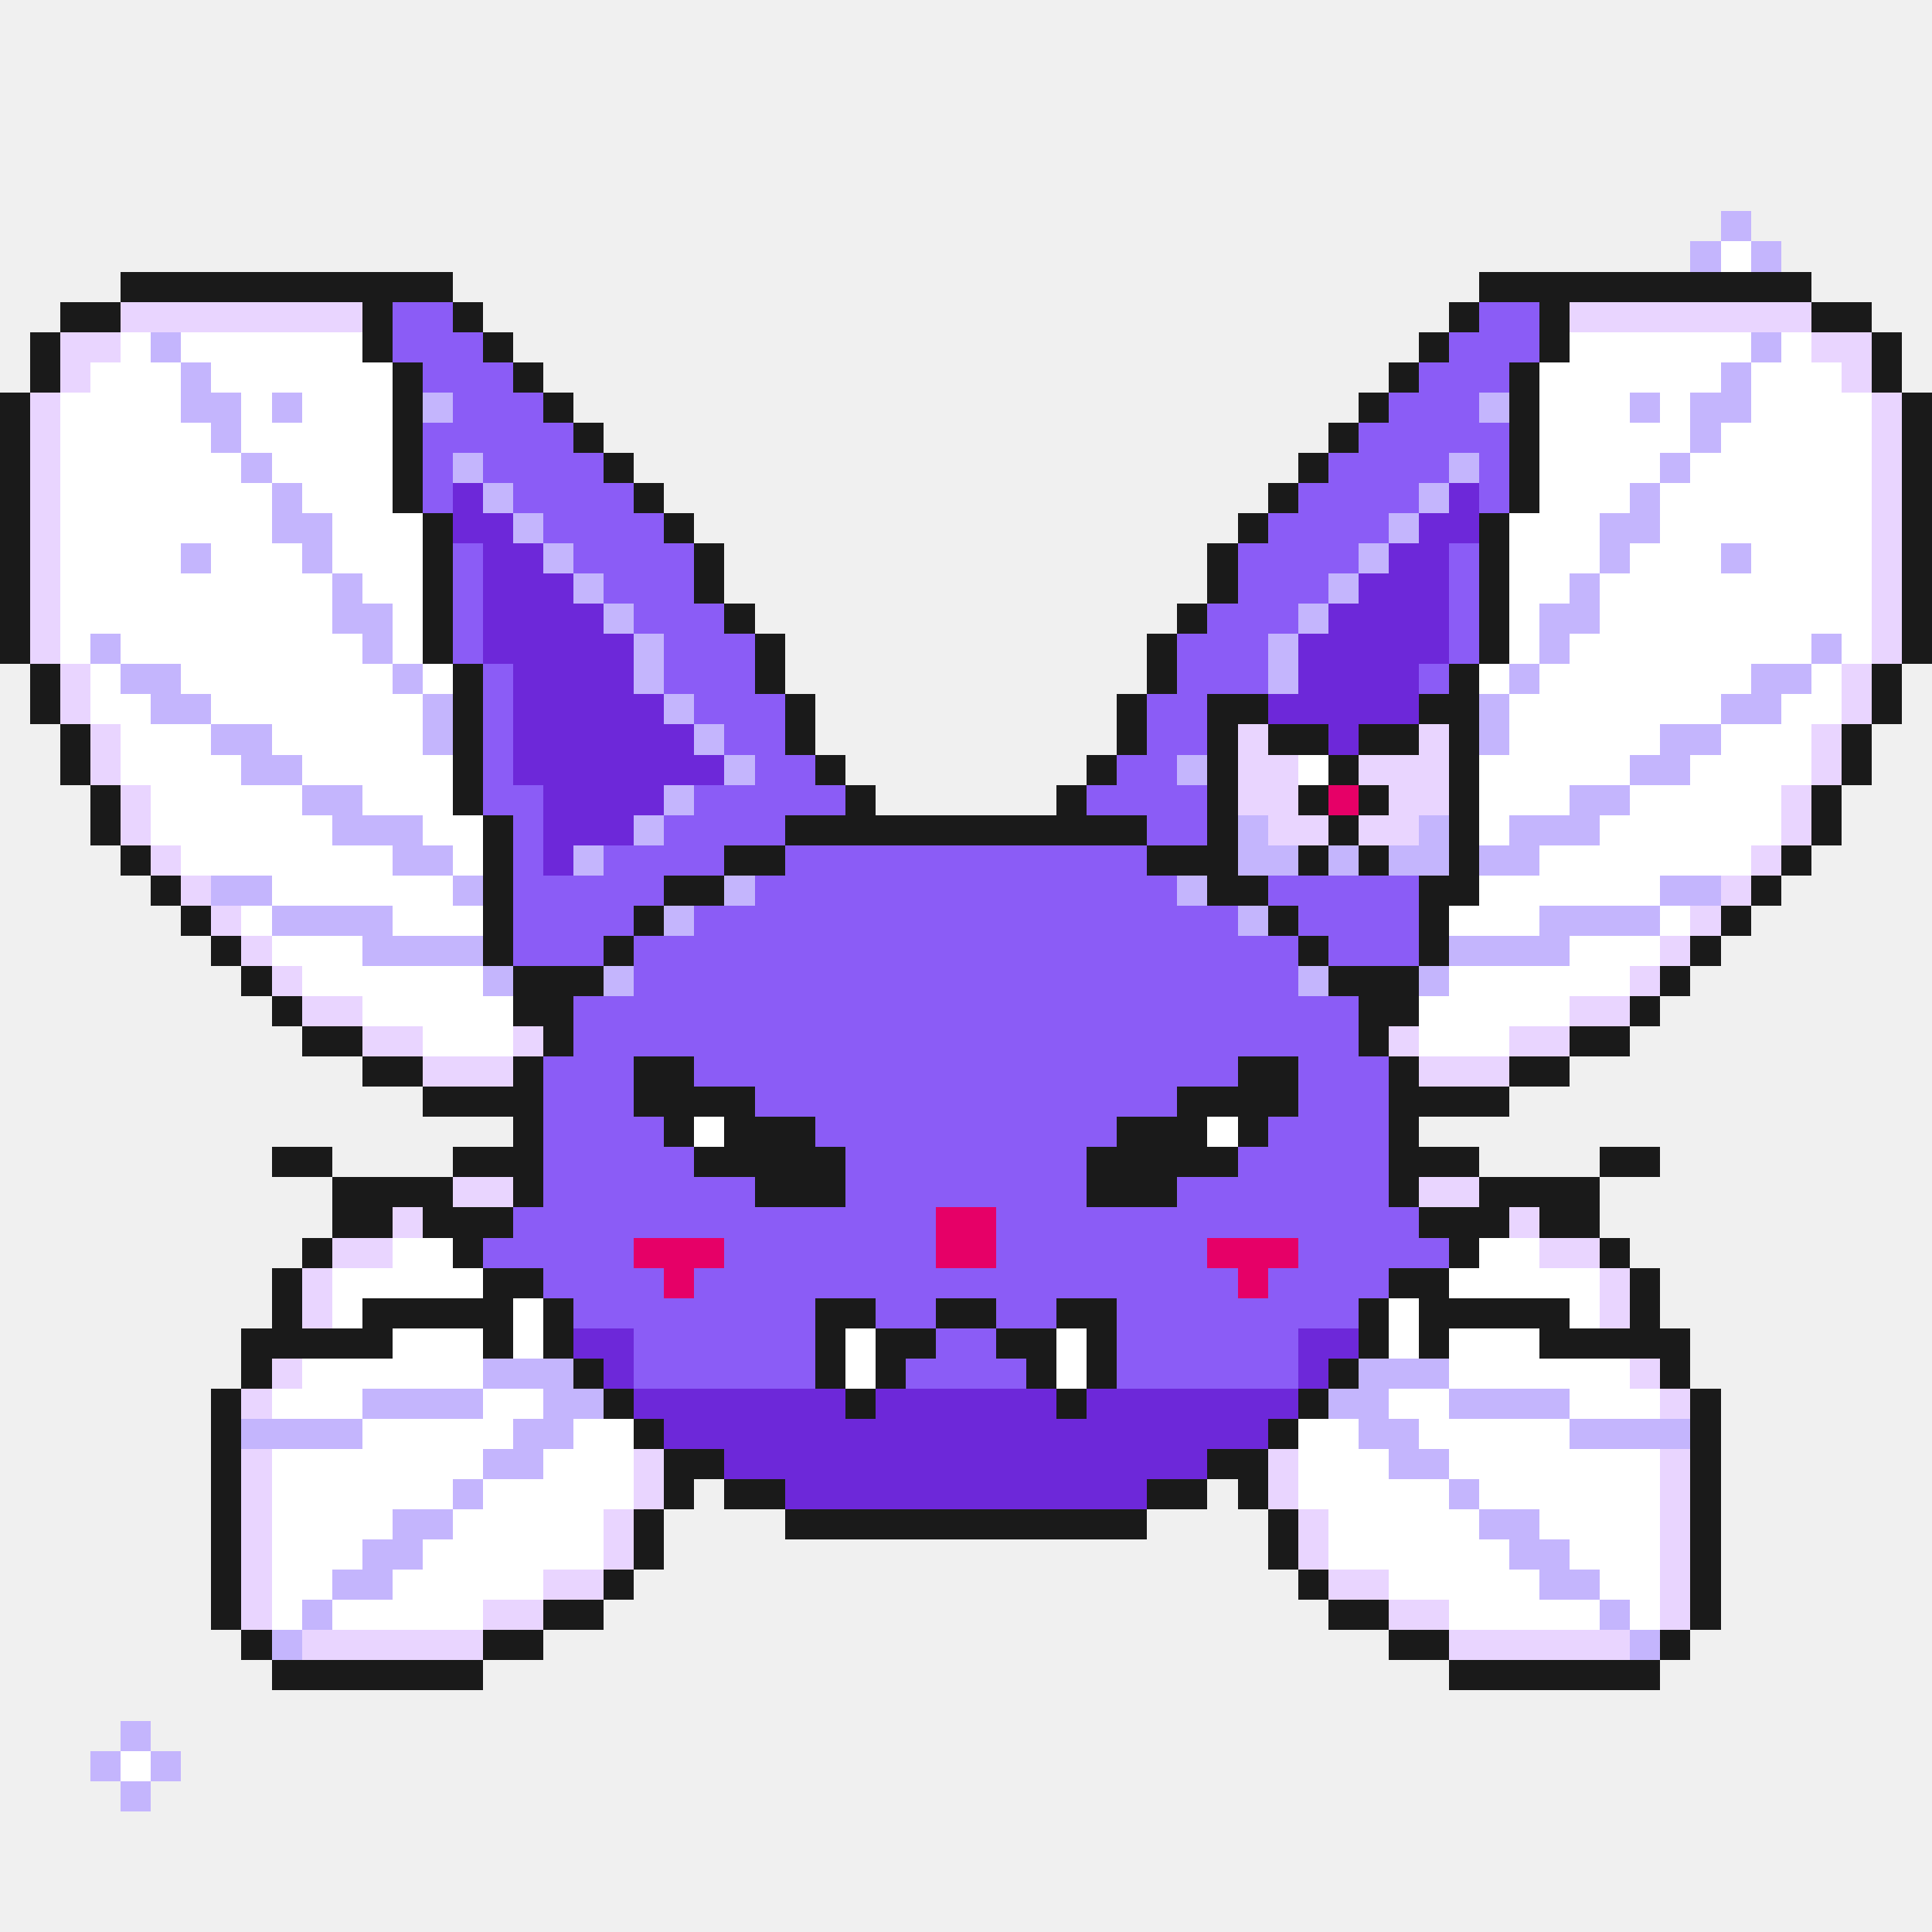
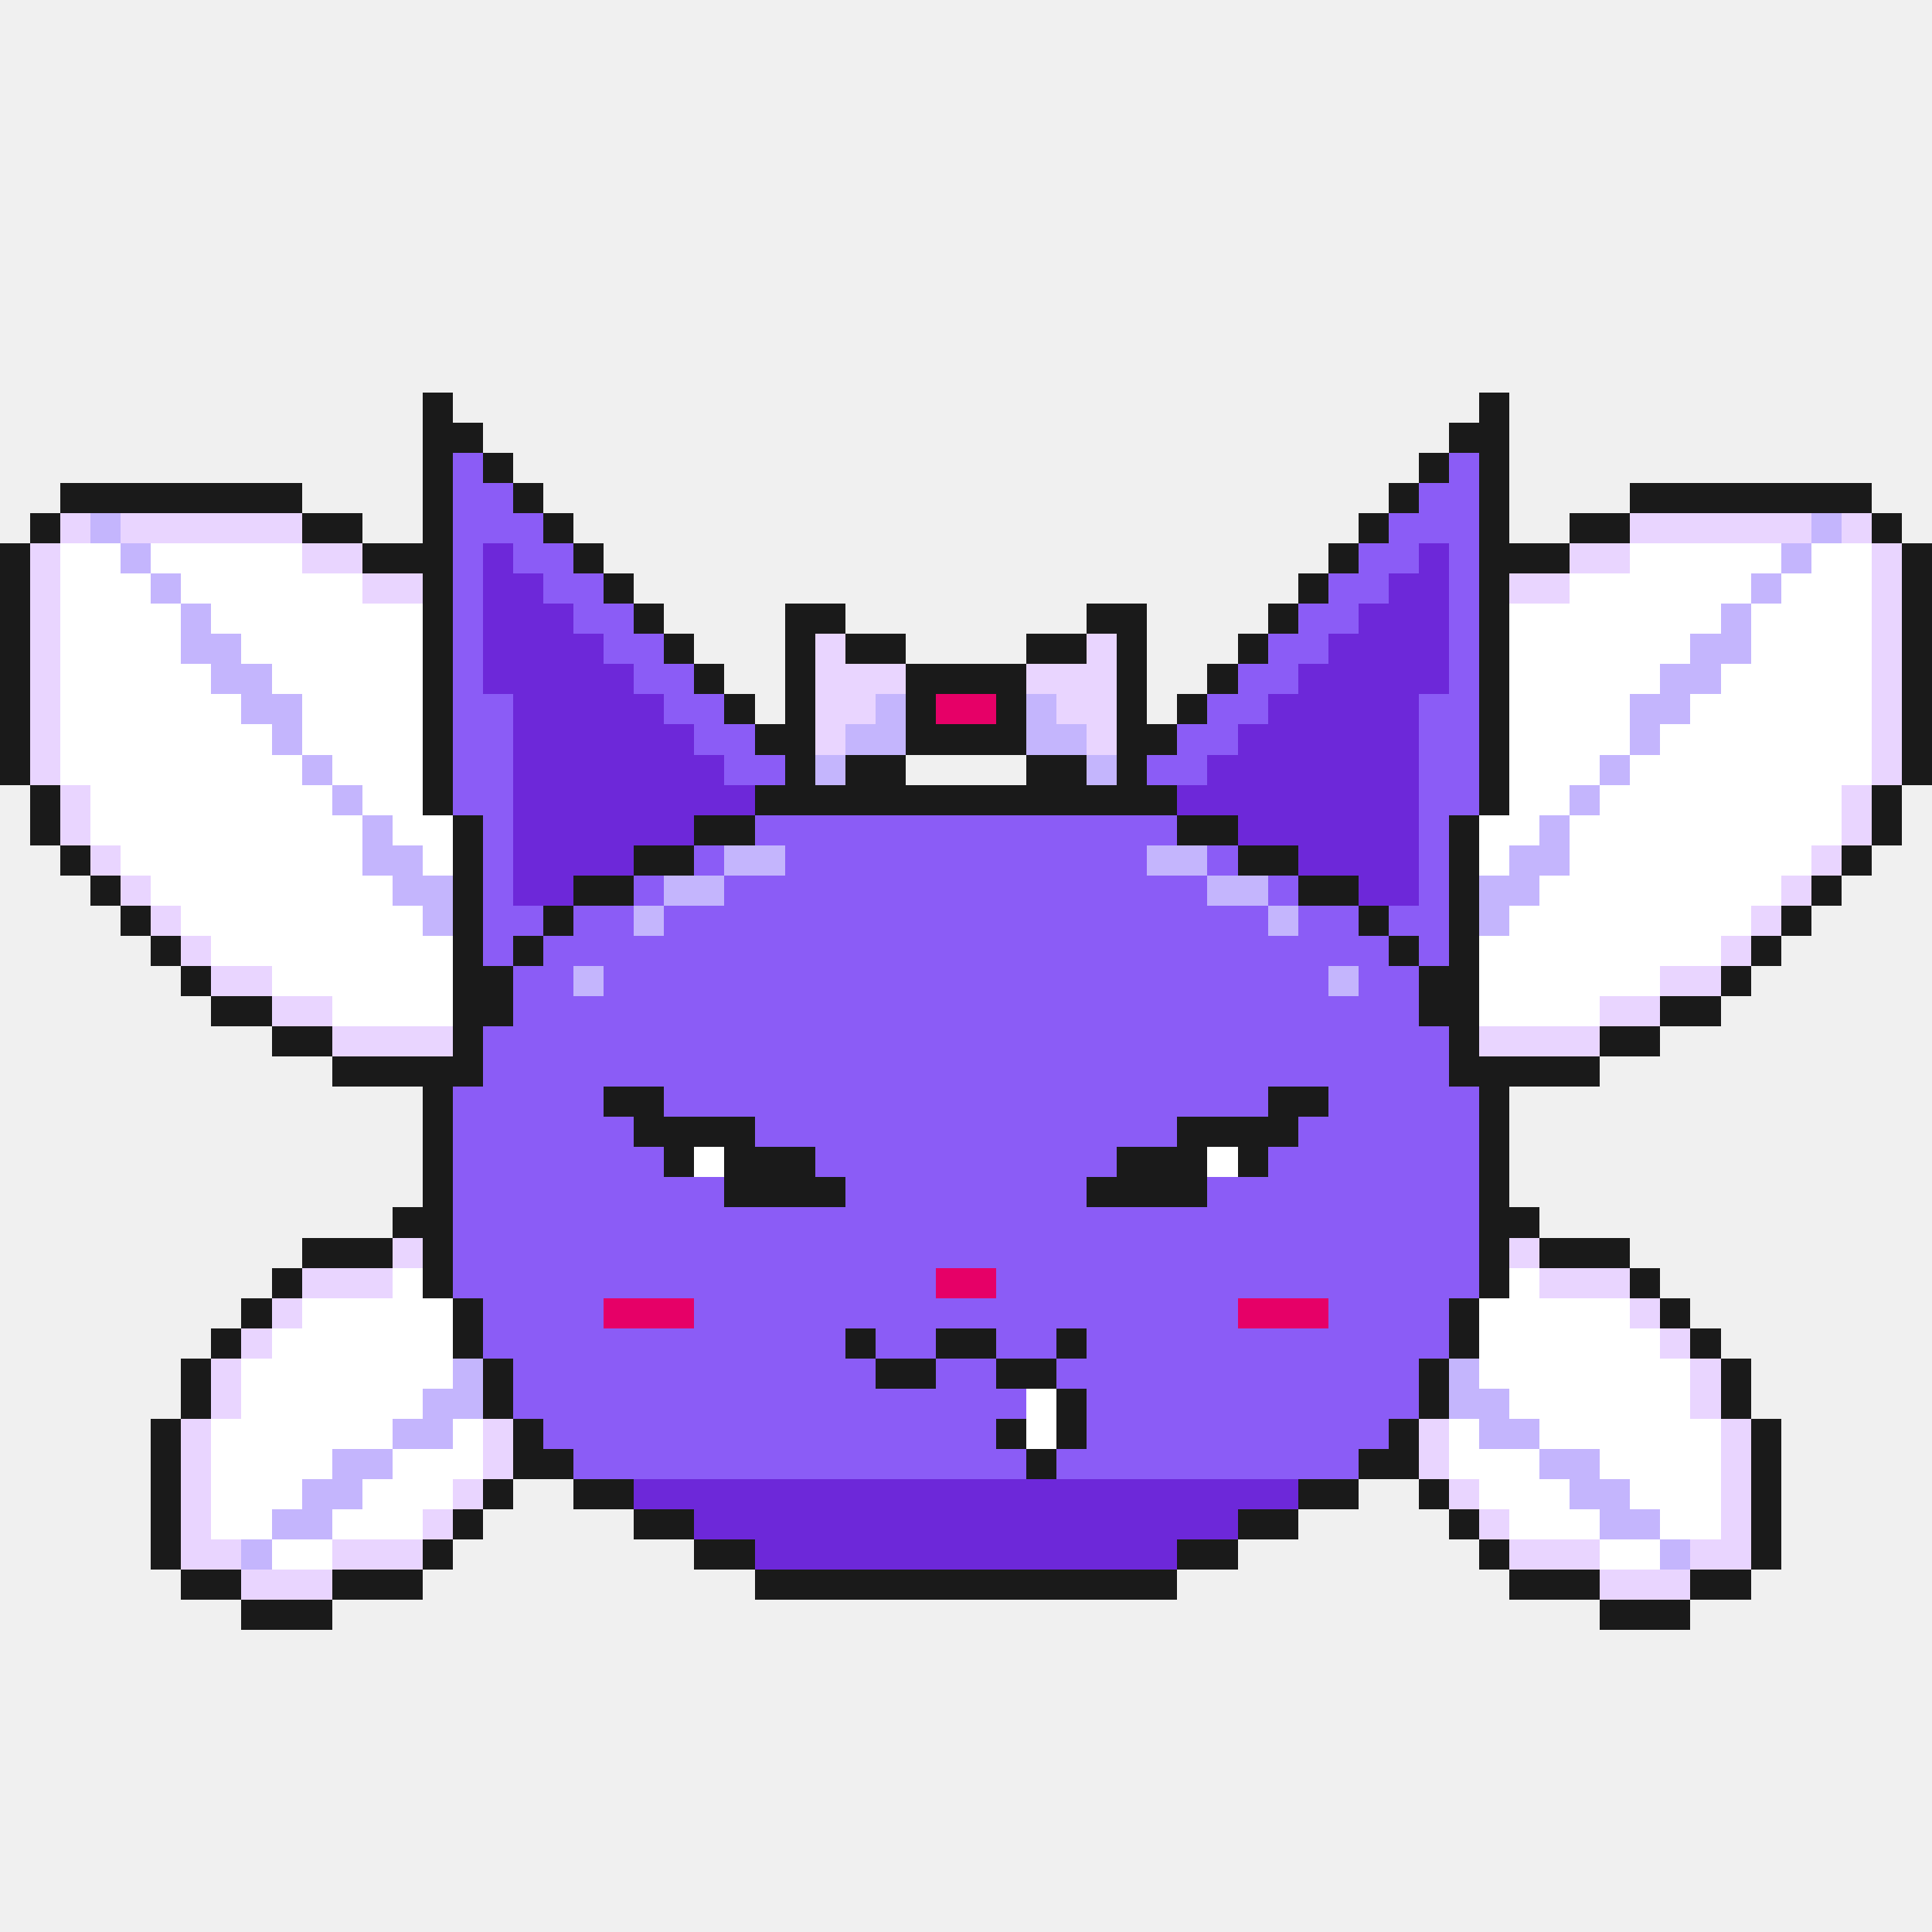
<svg xmlns="http://www.w3.org/2000/svg" viewBox="0 0 64 64" width="512" height="512" shape-rendering="crispEdges" role="img" aria-labelledby="t">
-   <path fill="#C4B5FD" d="M57 7h1v1h-1zM56 8h1v1h-1zM58 8h1v1h-1zM5 11h1v1h-1zM58 11h1v1h-1zM6 12h1v1h-1zM57 12h1v1h-1zM6 13h2v1h-2zM9 13h1v1h-1zM14 13h1v1h-1zM49 13h1v1h-1zM54 13h1v1h-1zM56 13h2v1h-2zM7 14h1v1h-1zM56 14h1v1h-1zM8 15h1v1h-1zM15 15h1v1h-1zM48 15h1v1h-1zM55 15h1v1h-1zM9 16h1v1h-1zM16 16h1v1h-1zM47 16h1v1h-1zM54 16h1v1h-1zM9 17h2v1h-2zM17 17h1v1h-1zM46 17h1v1h-1zM53 17h2v1h-2zM6 18h1v1h-1zM10 18h1v1h-1zM18 18h1v1h-1zM45 18h1v1h-1zM53 18h1v1h-1zM57 18h1v1h-1zM11 19h1v1h-1zM19 19h1v1h-1zM44 19h1v1h-1zM52 19h1v1h-1zM11 20h2v1h-2zM20 20h1v1h-1zM43 20h1v1h-1zM51 20h2v1h-2zM3 21h1v1h-1zM12 21h1v1h-1zM21 21h1v1h-1zM42 21h1v1h-1zM51 21h1v1h-1zM60 21h1v1h-1zM4 22h2v1h-2zM13 22h1v1h-1zM21 22h1v1h-1zM42 22h1v1h-1zM50 22h1v1h-1zM58 22h2v1h-2zM5 23h2v1h-2zM14 23h1v1h-1zM22 23h1v1h-1zM49 23h1v1h-1zM57 23h2v1h-2zM7 24h2v1h-2zM14 24h1v1h-1zM23 24h1v1h-1zM49 24h1v1h-1zM55 24h2v1h-2zM8 25h2v1h-2zM24 25h1v1h-1zM39 25h1v1h-1zM54 25h2v1h-2zM10 26h2v1h-2zM22 26h1v1h-1zM52 26h2v1h-2zM11 27h3v1h-3zM21 27h1v1h-1zM41 27h1v1h-1zM47 27h1v1h-1zM50 27h3v1h-3zM13 28h2v1h-2zM19 28h1v1h-1zM41 28h2v1h-2zM44 28h1v1h-1zM46 28h2v1h-2zM49 28h2v1h-2zM7 29h2v1h-2zM15 29h1v1h-1zM24 29h1v1h-1zM39 29h1v1h-1zM55 29h2v1h-2zM9 30h4v1h-4zM22 30h1v1h-1zM41 30h1v1h-1zM51 30h4v1h-4zM12 31h4v1h-4zM48 31h4v1h-4zM16 32h1v1h-1zM20 32h1v1h-1zM43 32h1v1h-1zM47 32h1v1h-1zM16 45h3v1h-3zM45 45h3v1h-3zM12 46h4v1h-4zM18 46h2v1h-2zM44 46h2v1h-2zM48 46h4v1h-4zM8 47h4v1h-4zM17 47h2v1h-2zM45 47h2v1h-2zM52 47h4v1h-4zM16 48h2v1h-2zM46 48h2v1h-2zM15 49h1v1h-1zM48 49h1v1h-1zM13 50h2v1h-2zM49 50h2v1h-2zM12 51h2v1h-2zM50 51h2v1h-2zM11 52h2v1h-2zM51 52h2v1h-2zM10 53h1v1h-1zM53 53h1v1h-1zM9 54h1v1h-1zM54 54h1v1h-1zM4 57h1v1h-1zM3 58h1v1h-1zM5 58h1v1h-1zM4 59h1v1h-1z" />
-   <path fill="#FFFFFF" d="M57 8h1v1h-1zM4 11h1v1h-1zM6 11h6v1h-6zM52 11h6v1h-6zM59 11h1v1h-1zM3 12h3v1h-3zM7 12h6v1h-6zM51 12h6v1h-6zM58 12h3v1h-3zM2 13h4v1h-4zM8 13h1v1h-1zM10 13h3v1h-3zM51 13h3v1h-3zM55 13h1v1h-1zM58 13h4v1h-4zM2 14h5v1h-5zM8 14h5v1h-5zM51 14h5v1h-5zM57 14h5v1h-5zM2 15h6v1h-6zM9 15h4v1h-4zM51 15h4v1h-4zM56 15h6v1h-6zM2 16h7v1h-7zM10 16h3v1h-3zM51 16h3v1h-3zM55 16h7v1h-7zM2 17h7v1h-7zM11 17h3v1h-3zM50 17h3v1h-3zM55 17h7v1h-7zM2 18h4v1h-4zM7 18h3v1h-3zM11 18h3v1h-3zM50 18h3v1h-3zM54 18h3v1h-3zM58 18h4v1h-4zM2 19h9v1h-9zM12 19h2v1h-2zM50 19h2v1h-2zM53 19h9v1h-9zM2 20h9v1h-9zM13 20h1v1h-1zM50 20h1v1h-1zM53 20h9v1h-9zM2 21h1v1h-1zM4 21h8v1h-8zM13 21h1v1h-1zM50 21h1v1h-1zM52 21h8v1h-8zM61 21h1v1h-1zM3 22h1v1h-1zM6 22h7v1h-7zM14 22h1v1h-1zM49 22h1v1h-1zM51 22h7v1h-7zM60 22h1v1h-1zM3 23h2v1h-2zM7 23h7v1h-7zM50 23h7v1h-7zM59 23h2v1h-2zM4 24h3v1h-3zM9 24h5v1h-5zM50 24h5v1h-5zM57 24h3v1h-3zM4 25h4v1h-4zM10 25h5v1h-5zM43 25h1v1h-1zM49 25h5v1h-5zM56 25h4v1h-4zM5 26h5v1h-5zM12 26h3v1h-3zM49 26h3v1h-3zM54 26h5v1h-5zM5 27h6v1h-6zM14 27h2v1h-2zM49 27h1v1h-1zM53 27h6v1h-6zM6 28h7v1h-7zM15 28h1v1h-1zM51 28h7v1h-7zM9 29h6v1h-6zM49 29h6v1h-6zM8 30h1v1h-1zM13 30h3v1h-3zM48 30h3v1h-3zM55 30h1v1h-1zM9 31h3v1h-3zM52 31h3v1h-3zM10 32h6v1h-6zM48 32h6v1h-6zM12 33h5v1h-5zM47 33h5v1h-5zM14 34h3v1h-3zM47 34h3v1h-3zM23 37h1v1h-1zM40 37h1v1h-1zM13 41h2v1h-2zM49 41h2v1h-2zM11 42h5v1h-5zM48 42h5v1h-5zM11 43h1v1h-1zM17 43h1v1h-1zM46 43h1v1h-1zM52 43h1v1h-1zM13 44h3v1h-3zM17 44h1v1h-1zM28 44h1v1h-1zM35 44h1v1h-1zM46 44h1v1h-1zM48 44h3v1h-3zM10 45h6v1h-6zM28 45h1v1h-1zM35 45h1v1h-1zM48 45h6v1h-6zM9 46h3v1h-3zM16 46h2v1h-2zM46 46h2v1h-2zM52 46h3v1h-3zM12 47h5v1h-5zM19 47h2v1h-2zM43 47h2v1h-2zM47 47h5v1h-5zM9 48h7v1h-7zM18 48h3v1h-3zM43 48h3v1h-3zM48 48h7v1h-7zM9 49h6v1h-6zM16 49h5v1h-5zM43 49h5v1h-5zM49 49h6v1h-6zM9 50h4v1h-4zM15 50h5v1h-5zM44 50h5v1h-5zM51 50h4v1h-4zM9 51h3v1h-3zM14 51h6v1h-6zM44 51h6v1h-6zM52 51h3v1h-3zM9 52h2v1h-2zM13 52h5v1h-5zM46 52h5v1h-5zM53 52h2v1h-2zM9 53h1v1h-1zM11 53h5v1h-5zM48 53h5v1h-5zM54 53h1v1h-1zM4 58h1v1h-1z" />
-   <path fill="#1A1A1A" d="M4 9h11v1h-11zM49 9h11v1h-11zM2 10h2v1h-2zM12 10h1v1h-1zM15 10h1v1h-1zM48 10h1v1h-1zM51 10h1v1h-1zM60 10h2v1h-2zM1 11h1v1h-1zM12 11h1v1h-1zM16 11h1v1h-1zM47 11h1v1h-1zM51 11h1v1h-1zM62 11h1v1h-1zM1 12h1v1h-1zM13 12h1v1h-1zM17 12h1v1h-1zM46 12h1v1h-1zM50 12h1v1h-1zM62 12h1v1h-1zM0 13h1v1h-1zM13 13h1v1h-1zM18 13h1v1h-1zM45 13h1v1h-1zM50 13h1v1h-1zM63 13h1v1h-1zM0 14h1v1h-1zM13 14h1v1h-1zM19 14h1v1h-1zM44 14h1v1h-1zM50 14h1v1h-1zM63 14h1v1h-1zM0 15h1v1h-1zM13 15h1v1h-1zM20 15h1v1h-1zM43 15h1v1h-1zM50 15h1v1h-1zM63 15h1v1h-1zM0 16h1v1h-1zM13 16h1v1h-1zM21 16h1v1h-1zM42 16h1v1h-1zM50 16h1v1h-1zM63 16h1v1h-1zM0 17h1v1h-1zM14 17h1v1h-1zM22 17h1v1h-1zM41 17h1v1h-1zM49 17h1v1h-1zM63 17h1v1h-1zM0 18h1v1h-1zM14 18h1v1h-1zM23 18h1v1h-1zM40 18h1v1h-1zM49 18h1v1h-1zM63 18h1v1h-1zM0 19h1v1h-1zM14 19h1v1h-1zM23 19h1v1h-1zM40 19h1v1h-1zM49 19h1v1h-1zM63 19h1v1h-1zM0 20h1v1h-1zM14 20h1v1h-1zM24 20h1v1h-1zM39 20h1v1h-1zM49 20h1v1h-1zM63 20h1v1h-1zM0 21h1v1h-1zM14 21h1v1h-1zM25 21h1v1h-1zM38 21h1v1h-1zM49 21h1v1h-1zM63 21h1v1h-1zM1 22h1v1h-1zM15 22h1v1h-1zM25 22h1v1h-1zM38 22h1v1h-1zM48 22h1v1h-1zM62 22h1v1h-1zM1 23h1v1h-1zM15 23h1v1h-1zM26 23h1v1h-1zM37 23h1v1h-1zM40 23h2v1h-2zM47 23h2v1h-2zM62 23h1v1h-1zM2 24h1v1h-1zM15 24h1v1h-1zM26 24h1v1h-1zM37 24h1v1h-1zM40 24h1v1h-1zM42 24h2v1h-2zM45 24h2v1h-2zM48 24h1v1h-1zM61 24h1v1h-1zM2 25h1v1h-1zM15 25h1v1h-1zM27 25h1v1h-1zM36 25h1v1h-1zM40 25h1v1h-1zM44 25h1v1h-1zM48 25h1v1h-1zM61 25h1v1h-1zM3 26h1v1h-1zM15 26h1v1h-1zM28 26h1v1h-1zM35 26h1v1h-1zM40 26h1v1h-1zM43 26h1v1h-1zM45 26h1v1h-1zM48 26h1v1h-1zM60 26h1v1h-1zM3 27h1v1h-1zM16 27h1v1h-1zM26 27h12v1h-12zM40 27h1v1h-1zM44 27h1v1h-1zM48 27h1v1h-1zM60 27h1v1h-1zM4 28h1v1h-1zM16 28h1v1h-1zM24 28h2v1h-2zM38 28h3v1h-3zM43 28h1v1h-1zM45 28h1v1h-1zM48 28h1v1h-1zM59 28h1v1h-1zM5 29h1v1h-1zM16 29h1v1h-1zM22 29h2v1h-2zM40 29h2v1h-2zM47 29h2v1h-2zM58 29h1v1h-1zM6 30h1v1h-1zM16 30h1v1h-1zM21 30h1v1h-1zM42 30h1v1h-1zM47 30h1v1h-1zM57 30h1v1h-1zM7 31h1v1h-1zM16 31h1v1h-1zM20 31h1v1h-1zM43 31h1v1h-1zM47 31h1v1h-1zM56 31h1v1h-1zM8 32h1v1h-1zM17 32h3v1h-3zM44 32h3v1h-3zM55 32h1v1h-1zM9 33h1v1h-1zM17 33h2v1h-2zM45 33h2v1h-2zM54 33h1v1h-1zM10 34h2v1h-2zM18 34h1v1h-1zM45 34h1v1h-1zM52 34h2v1h-2zM12 35h2v1h-2zM17 35h1v1h-1zM21 35h2v1h-2zM41 35h2v1h-2zM46 35h1v1h-1zM50 35h2v1h-2zM14 36h4v1h-4zM21 36h4v1h-4zM39 36h4v1h-4zM46 36h4v1h-4zM17 37h1v1h-1zM22 37h1v1h-1zM24 37h3v1h-3zM37 37h3v1h-3zM41 37h1v1h-1zM46 37h1v1h-1zM9 38h2v1h-2zM15 38h3v1h-3zM23 38h5v1h-5zM36 38h5v1h-5zM46 38h3v1h-3zM53 38h2v1h-2zM11 39h4v1h-4zM17 39h1v1h-1zM25 39h3v1h-3zM36 39h3v1h-3zM46 39h1v1h-1zM49 39h4v1h-4zM11 40h2v1h-2zM14 40h3v1h-3zM47 40h3v1h-3zM51 40h2v1h-2zM10 41h1v1h-1zM15 41h1v1h-1zM48 41h1v1h-1zM53 41h1v1h-1zM9 42h1v1h-1zM16 42h2v1h-2zM46 42h2v1h-2zM54 42h1v1h-1zM9 43h1v1h-1zM12 43h5v1h-5zM18 43h1v1h-1zM27 43h2v1h-2zM31 43h2v1h-2zM35 43h2v1h-2zM45 43h1v1h-1zM47 43h5v1h-5zM54 43h1v1h-1zM8 44h5v1h-5zM16 44h1v1h-1zM18 44h1v1h-1zM27 44h1v1h-1zM29 44h2v1h-2zM33 44h2v1h-2zM36 44h1v1h-1zM45 44h1v1h-1zM47 44h1v1h-1zM51 44h5v1h-5zM8 45h1v1h-1zM19 45h1v1h-1zM27 45h1v1h-1zM29 45h1v1h-1zM34 45h1v1h-1zM36 45h1v1h-1zM44 45h1v1h-1zM55 45h1v1h-1zM7 46h1v1h-1zM20 46h1v1h-1zM28 46h1v1h-1zM35 46h1v1h-1zM43 46h1v1h-1zM56 46h1v1h-1zM7 47h1v1h-1zM21 47h1v1h-1zM42 47h1v1h-1zM56 47h1v1h-1zM7 48h1v1h-1zM22 48h2v1h-2zM40 48h2v1h-2zM56 48h1v1h-1zM7 49h1v1h-1zM22 49h1v1h-1zM24 49h2v1h-2zM38 49h2v1h-2zM41 49h1v1h-1zM56 49h1v1h-1zM7 50h1v1h-1zM21 50h1v1h-1zM26 50h12v1h-12zM42 50h1v1h-1zM56 50h1v1h-1zM7 51h1v1h-1zM21 51h1v1h-1zM42 51h1v1h-1zM56 51h1v1h-1zM7 52h1v1h-1zM20 52h1v1h-1zM43 52h1v1h-1zM56 52h1v1h-1zM7 53h1v1h-1zM18 53h2v1h-2zM44 53h2v1h-2zM56 53h1v1h-1zM8 54h1v1h-1zM16 54h2v1h-2zM46 54h2v1h-2zM55 54h1v1h-1zM9 55h7v1h-7zM48 55h7v1h-7z" />
-   <path fill="#E9D5FF" d="M4 10h8v1h-8zM52 10h8v1h-8zM2 11h2v1h-2zM60 11h2v1h-2zM2 12h1v1h-1zM61 12h1v1h-1zM1 13h1v1h-1zM62 13h1v1h-1zM1 14h1v1h-1zM62 14h1v1h-1zM1 15h1v1h-1zM62 15h1v1h-1zM1 16h1v1h-1zM62 16h1v1h-1zM1 17h1v1h-1zM62 17h1v1h-1zM1 18h1v1h-1zM62 18h1v1h-1zM1 19h1v1h-1zM62 19h1v1h-1zM1 20h1v1h-1zM62 20h1v1h-1zM1 21h1v1h-1zM62 21h1v1h-1zM2 22h1v1h-1zM61 22h1v1h-1zM2 23h1v1h-1zM61 23h1v1h-1zM3 24h1v1h-1zM41 24h1v1h-1zM47 24h1v1h-1zM60 24h1v1h-1zM3 25h1v1h-1zM41 25h2v1h-2zM45 25h3v1h-3zM60 25h1v1h-1zM4 26h1v1h-1zM41 26h2v1h-2zM46 26h2v1h-2zM59 26h1v1h-1zM4 27h1v1h-1zM42 27h2v1h-2zM45 27h2v1h-2zM59 27h1v1h-1zM5 28h1v1h-1zM58 28h1v1h-1zM6 29h1v1h-1zM57 29h1v1h-1zM7 30h1v1h-1zM56 30h1v1h-1zM8 31h1v1h-1zM55 31h1v1h-1zM9 32h1v1h-1zM54 32h1v1h-1zM10 33h2v1h-2zM52 33h2v1h-2zM12 34h2v1h-2zM17 34h1v1h-1zM46 34h1v1h-1zM50 34h2v1h-2zM14 35h3v1h-3zM47 35h3v1h-3zM15 39h2v1h-2zM47 39h2v1h-2zM13 40h1v1h-1zM50 40h1v1h-1zM11 41h2v1h-2zM51 41h2v1h-2zM10 42h1v1h-1zM53 42h1v1h-1zM10 43h1v1h-1zM53 43h1v1h-1zM9 45h1v1h-1zM54 45h1v1h-1zM8 46h1v1h-1zM55 46h1v1h-1zM8 48h1v1h-1zM21 48h1v1h-1zM42 48h1v1h-1zM55 48h1v1h-1zM8 49h1v1h-1zM21 49h1v1h-1zM42 49h1v1h-1zM55 49h1v1h-1zM8 50h1v1h-1zM20 50h1v1h-1zM43 50h1v1h-1zM55 50h1v1h-1zM8 51h1v1h-1zM20 51h1v1h-1zM43 51h1v1h-1zM55 51h1v1h-1zM8 52h1v1h-1zM18 52h2v1h-2zM44 52h2v1h-2zM55 52h1v1h-1zM8 53h1v1h-1zM16 53h2v1h-2zM46 53h2v1h-2zM55 53h1v1h-1zM10 54h6v1h-6zM48 54h6v1h-6z" />
-   <path fill="#8B5CF6" d="M13 10h2v1h-2zM49 10h2v1h-2zM13 11h3v1h-3zM48 11h3v1h-3zM14 12h3v1h-3zM47 12h3v1h-3zM15 13h3v1h-3zM46 13h3v1h-3zM14 14h5v1h-5zM45 14h5v1h-5zM14 15h1v1h-1zM16 15h4v1h-4zM44 15h4v1h-4zM49 15h1v1h-1zM14 16h1v1h-1zM17 16h4v1h-4zM43 16h4v1h-4zM49 16h1v1h-1zM18 17h4v1h-4zM42 17h4v1h-4zM15 18h1v1h-1zM19 18h4v1h-4zM41 18h4v1h-4zM48 18h1v1h-1zM15 19h1v1h-1zM20 19h3v1h-3zM41 19h3v1h-3zM48 19h1v1h-1zM15 20h1v1h-1zM21 20h3v1h-3zM40 20h3v1h-3zM48 20h1v1h-1zM15 21h1v1h-1zM22 21h3v1h-3zM39 21h3v1h-3zM48 21h1v1h-1zM16 22h1v1h-1zM22 22h3v1h-3zM39 22h3v1h-3zM47 22h1v1h-1zM16 23h1v1h-1zM23 23h3v1h-3zM38 23h2v1h-2zM16 24h1v1h-1zM24 24h2v1h-2zM38 24h2v1h-2zM16 25h1v1h-1zM25 25h2v1h-2zM37 25h2v1h-2zM16 26h2v1h-2zM23 26h5v1h-5zM36 26h4v1h-4zM17 27h1v1h-1zM22 27h4v1h-4zM38 27h2v1h-2zM17 28h1v1h-1zM20 28h4v1h-4zM26 28h12v1h-12zM17 29h5v1h-5zM25 29h14v1h-14zM42 29h5v1h-5zM17 30h4v1h-4zM23 30h18v1h-18zM43 30h4v1h-4zM17 31h3v1h-3zM21 31h22v1h-22zM44 31h3v1h-3zM21 32h22v1h-22zM19 33h26v1h-26zM19 34h26v1h-26zM18 35h3v1h-3zM23 35h18v1h-18zM43 35h3v1h-3zM18 36h3v1h-3zM25 36h14v1h-14zM43 36h3v1h-3zM18 37h4v1h-4zM27 37h10v1h-10zM42 37h4v1h-4zM18 38h5v1h-5zM28 38h8v1h-8zM41 38h5v1h-5zM18 39h7v1h-7zM28 39h8v1h-8zM39 39h7v1h-7zM17 40h14v1h-14zM33 40h14v1h-14zM16 41h5v1h-5zM24 41h7v1h-7zM33 41h7v1h-7zM43 41h5v1h-5zM18 42h4v1h-4zM23 42h18v1h-18zM42 42h4v1h-4zM19 43h8v1h-8zM29 43h2v1h-2zM33 43h2v1h-2zM37 43h8v1h-8zM21 44h6v1h-6zM31 44h2v1h-2zM37 44h6v1h-6zM21 45h6v1h-6zM30 45h4v1h-4zM37 45h6v1h-6z" />
-   <path fill="#6D28D9" d="M15 16h1v1h-1zM48 16h1v1h-1zM15 17h2v1h-2zM47 17h2v1h-2zM16 18h2v1h-2zM46 18h2v1h-2zM16 19h3v1h-3zM45 19h3v1h-3zM16 20h4v1h-4zM44 20h4v1h-4zM16 21h5v1h-5zM43 21h5v1h-5zM17 22h4v1h-4zM43 22h4v1h-4zM17 23h5v1h-5zM42 23h5v1h-5zM17 24h6v1h-6zM44 24h1v1h-1zM17 25h7v1h-7zM18 26h4v1h-4zM18 27h3v1h-3zM18 28h1v1h-1zM19 44h2v1h-2zM43 44h2v1h-2zM20 45h1v1h-1zM43 45h1v1h-1zM21 46h7v1h-7zM29 46h6v1h-6zM36 46h7v1h-7zM22 47h20v1h-20zM24 48h16v1h-16zM26 49h12v1h-12z" />
-   <path fill="#E60067" d="M44 26h1v1h-1zM31 40h2v1h-2zM21 41h3v1h-3zM31 41h2v1h-2zM40 41h3v1h-3zM22 42h1v1h-1zM41 42h1v1h-1z" />
+   <path fill="#1A1A1A" d="M14 13h1v1h-1zM49 13h1v1h-1zM14 14h2v1h-2zM48 14h2v1h-2zM14 15h1v1h-1zM16 15h1v1h-1zM47 15h1v1h-1zM49 15h1v1h-1zM2 16h8v1h-8zM14 16h1v1h-1zM17 16h1v1h-1zM46 16h1v1h-1zM49 16h1v1h-1zM54 16h8v1h-8zM1 17h1v1h-1zM10 17h2v1h-2zM14 17h1v1h-1zM18 17h1v1h-1zM45 17h1v1h-1zM49 17h1v1h-1zM52 17h2v1h-2zM62 17h1v1h-1zM0 18h1v1h-1zM12 18h3v1h-3zM19 18h1v1h-1zM44 18h1v1h-1zM49 18h3v1h-3zM63 18h1v1h-1zM0 19h1v1h-1zM14 19h1v1h-1zM20 19h1v1h-1zM43 19h1v1h-1zM49 19h1v1h-1zM63 19h1v1h-1zM0 20h1v1h-1zM14 20h1v1h-1zM21 20h1v1h-1zM26 20h2v1h-2zM36 20h2v1h-2zM42 20h1v1h-1zM49 20h1v1h-1zM63 20h1v1h-1zM0 21h1v1h-1zM14 21h1v1h-1zM22 21h1v1h-1zM26 21h1v1h-1zM28 21h2v1h-2zM34 21h2v1h-2zM37 21h1v1h-1zM41 21h1v1h-1zM49 21h1v1h-1zM63 21h1v1h-1zM0 22h1v1h-1zM14 22h1v1h-1zM23 22h1v1h-1zM26 22h1v1h-1zM30 22h4v1h-4zM37 22h1v1h-1zM40 22h1v1h-1zM49 22h1v1h-1zM63 22h1v1h-1zM0 23h1v1h-1zM14 23h1v1h-1zM24 23h1v1h-1zM26 23h1v1h-1zM30 23h1v1h-1zM33 23h1v1h-1zM37 23h1v1h-1zM39 23h1v1h-1zM49 23h1v1h-1zM63 23h1v1h-1zM0 24h1v1h-1zM14 24h1v1h-1zM25 24h2v1h-2zM30 24h4v1h-4zM37 24h2v1h-2zM49 24h1v1h-1zM63 24h1v1h-1zM0 25h1v1h-1zM14 25h1v1h-1zM26 25h1v1h-1zM28 25h2v1h-2zM34 25h2v1h-2zM37 25h1v1h-1zM49 25h1v1h-1zM63 25h1v1h-1zM1 26h1v1h-1zM14 26h1v1h-1zM25 26h14v1h-14zM49 26h1v1h-1zM62 26h1v1h-1zM1 27h1v1h-1zM15 27h1v1h-1zM23 27h2v1h-2zM39 27h2v1h-2zM48 27h1v1h-1zM62 27h1v1h-1zM2 28h1v1h-1zM15 28h1v1h-1zM21 28h2v1h-2zM41 28h2v1h-2zM48 28h1v1h-1zM61 28h1v1h-1zM3 29h1v1h-1zM15 29h1v1h-1zM19 29h2v1h-2zM43 29h2v1h-2zM48 29h1v1h-1zM60 29h1v1h-1zM4 30h1v1h-1zM15 30h1v1h-1zM18 30h1v1h-1zM45 30h1v1h-1zM48 30h1v1h-1zM59 30h1v1h-1zM5 31h1v1h-1zM15 31h1v1h-1zM17 31h1v1h-1zM46 31h1v1h-1zM48 31h1v1h-1zM58 31h1v1h-1zM6 32h1v1h-1zM15 32h2v1h-2zM47 32h2v1h-2zM57 32h1v1h-1zM7 33h2v1h-2zM15 33h2v1h-2zM47 33h2v1h-2zM55 33h2v1h-2zM9 34h2v1h-2zM15 34h1v1h-1zM48 34h1v1h-1zM53 34h2v1h-2zM11 35h5v1h-5zM48 35h5v1h-5zM14 36h1v1h-1zM20 36h2v1h-2zM42 36h2v1h-2zM49 36h1v1h-1zM14 37h1v1h-1zM21 37h4v1h-4zM39 37h4v1h-4zM49 37h1v1h-1zM14 38h1v1h-1zM22 38h1v1h-1zM24 38h3v1h-3zM37 38h3v1h-3zM41 38h1v1h-1zM49 38h1v1h-1zM14 39h1v1h-1zM24 39h4v1h-4zM36 39h4v1h-4zM49 39h1v1h-1zM13 40h2v1h-2zM49 40h2v1h-2zM10 41h3v1h-3zM14 41h1v1h-1zM49 41h1v1h-1zM51 41h3v1h-3zM9 42h1v1h-1zM14 42h1v1h-1zM49 42h1v1h-1zM54 42h1v1h-1zM8 43h1v1h-1zM15 43h1v1h-1zM48 43h1v1h-1zM55 43h1v1h-1zM7 44h1v1h-1zM15 44h1v1h-1zM28 44h1v1h-1zM31 44h2v1h-2zM35 44h1v1h-1zM48 44h1v1h-1zM56 44h1v1h-1zM6 45h1v1h-1zM16 45h1v1h-1zM29 45h2v1h-2zM33 45h2v1h-2zM47 45h1v1h-1zM57 45h1v1h-1zM6 46h1v1h-1zM16 46h1v1h-1zM35 46h1v1h-1zM47 46h1v1h-1zM57 46h1v1h-1zM5 47h1v1h-1zM17 47h1v1h-1zM33 47h1v1h-1zM35 47h1v1h-1zM46 47h1v1h-1zM58 47h1v1h-1zM5 48h1v1h-1zM17 48h2v1h-2zM34 48h1v1h-1zM45 48h2v1h-2zM58 48h1v1h-1zM5 49h1v1h-1zM16 49h1v1h-1zM19 49h2v1h-2zM43 49h2v1h-2zM47 49h1v1h-1zM58 49h1v1h-1zM5 50h1v1h-1zM15 50h1v1h-1zM21 50h2v1h-2zM41 50h2v1h-2zM48 50h1v1h-1zM58 50h1v1h-1zM5 51h1v1h-1zM14 51h1v1h-1zM23 51h2v1h-2zM39 51h2v1h-2zM49 51h1v1h-1zM58 51h1v1h-1zM6 52h2v1h-2zM11 52h3v1h-3zM25 52h14v1h-14zM50 52h3v1h-3zM56 52h2v1h-2zM8 53h3v1h-3zM53 53h3v1h-3z" />
+   <path fill="#8B5CF6" d="M15 15h1v1h-1zM48 15h1v1h-1zM15 16h2v1h-2zM47 16h2v1h-2zM15 17h3v1h-3zM46 17h3v1h-3zM15 18h1v1h-1zM17 18h2v1h-2zM45 18h2v1h-2zM48 18h1v1h-1zM15 19h1v1h-1zM18 19h2v1h-2zM44 19h2v1h-2zM48 19h1v1h-1zM15 20h1v1h-1zM19 20h2v1h-2zM43 20h2v1h-2zM48 20h1v1h-1zM15 21h1v1h-1zM20 21h2v1h-2zM42 21h2v1h-2zM48 21h1v1h-1zM15 22h1v1h-1zM21 22h2v1h-2zM41 22h2v1h-2zM48 22h1v1h-1zM15 23h2v1h-2zM22 23h2v1h-2zM40 23h2v1h-2zM47 23h2v1h-2zM15 24h2v1h-2zM23 24h2v1h-2zM39 24h2v1h-2zM47 24h2v1h-2zM15 25h2v1h-2zM24 25h2v1h-2zM38 25h2v1h-2zM47 25h2v1h-2zM15 26h2v1h-2zM47 26h2v1h-2zM16 27h1v1h-1zM25 27h14v1h-14zM47 27h1v1h-1zM16 28h1v1h-1zM23 28h1v1h-1zM26 28h12v1h-12zM40 28h1v1h-1zM47 28h1v1h-1zM16 29h1v1h-1zM21 29h1v1h-1zM24 29h16v1h-16zM42 29h1v1h-1zM47 29h1v1h-1zM16 30h2v1h-2zM19 30h2v1h-2zM22 30h20v1h-20zM43 30h2v1h-2zM46 30h2v1h-2zM16 31h1v1h-1zM18 31h28v1h-28zM47 31h1v1h-1zM17 32h2v1h-2zM20 32h24v1h-24zM45 32h2v1h-2zM17 33h30v1h-30zM16 34h32v1h-32zM16 35h32v1h-32zM15 36h5v1h-5zM22 36h20v1h-20zM44 36h5v1h-5zM15 37h6v1h-6zM25 37h14v1h-14zM43 37h6v1h-6zM15 38h7v1h-7zM27 38h10v1h-10zM42 38h7v1h-7zM15 39h9v1h-9zM28 39h8v1h-8zM40 39h9v1h-9zM15 40h34v1h-34zM15 41h34v1h-34zM15 42h16v1h-16zM33 42h16v1h-16zM16 43h4v1h-4zM23 43h18v1h-18zM44 43h4v1h-4zM16 44h12v1h-12zM29 44h2v1h-2zM33 44h2v1h-2zM36 44h12v1h-12zM17 45h12v1h-12zM31 45h2v1h-2zM35 45h12v1h-12zM17 46h17v1h-17zM36 46h11v1h-11zM18 47h15v1h-15zM36 47h10v1h-10zM19 48h15v1h-15zM35 48h10v1h-10z" />
+   <path fill="#E9D5FF" d="M2 17h1v1h-1zM4 17h6v1h-6zM54 17h6v1h-6zM61 17h1v1h-1zM1 18h1v1h-1zM10 18h2v1h-2zM52 18h2v1h-2zM62 18h1v1h-1zM1 19h1v1h-1zM12 19h2v1h-2zM50 19h2v1h-2zM62 19h1v1h-1zM1 20h1v1h-1zM62 20h1v1h-1zM1 21h1v1h-1zM27 21h1v1h-1zM36 21h1v1h-1zM62 21h1v1h-1zM1 22h1v1h-1zM27 22h3v1h-3zM34 22h3v1h-3zM62 22h1v1h-1zM1 23h1v1h-1zM27 23h2v1h-2zM35 23h2v1h-2zM62 23h1v1h-1zM1 24h1v1h-1zM27 24h1v1h-1zM36 24h1v1h-1zM62 24h1v1h-1zM1 25h1v1h-1zM62 25h1v1h-1zM2 26h1v1h-1zM61 26h1v1h-1zM2 27h1v1h-1zM61 27h1v1h-1zM3 28h1v1h-1zM60 28h1v1h-1zM4 29h1v1h-1zM59 29h1v1h-1zM5 30h1v1h-1zM58 30h1v1h-1zM6 31h1v1h-1zM57 31h1v1h-1zM7 32h2v1h-2zM55 32h2v1h-2zM9 33h2v1h-2zM53 33h2v1h-2zM11 34h4v1h-4zM49 34h4v1h-4zM13 41h1v1h-1zM50 41h1v1h-1zM10 42h3v1h-3zM51 42h3v1h-3zM9 43h1v1h-1zM54 43h1v1h-1zM8 44h1v1h-1zM55 44h1v1h-1zM7 45h1v1h-1zM56 45h1v1h-1zM7 46h1v1h-1zM56 46h1v1h-1zM6 47h1v1h-1zM16 47h1v1h-1zM47 47h1v1h-1zM57 47h1v1h-1zM6 48h1v1h-1zM16 48h1v1h-1zM47 48h1v1h-1zM57 48h1v1h-1zM6 49h1v1h-1zM15 49h1v1h-1zM48 49h1v1h-1zM57 49h1v1h-1zM6 50h1v1h-1zM14 50h1v1h-1zM49 50h1v1h-1zM57 50h1v1h-1zM6 51h2v1h-2zM11 51h3v1h-3zM50 51h3v1h-3zM56 51h2v1h-2zM8 52h3v1h-3zM53 52h3v1h-3z" />
+   <path fill="#C4B5FD" d="M3 17h1v1h-1zM60 17h1v1h-1zM4 18h1v1h-1zM59 18h1v1h-1zM5 19h1v1h-1zM58 19h1v1h-1zM6 20h1v1h-1zM57 20h1v1h-1zM6 21h2v1h-2zM56 21h2v1h-2zM7 22h2v1h-2zM55 22h2v1h-2zM8 23h2v1h-2zM29 23h1v1h-1zM34 23h1v1h-1zM54 23h2v1h-2zM9 24h1v1h-1zM28 24h2v1h-2zM34 24h2v1h-2zM54 24h1v1h-1zM10 25h1v1h-1zM27 25h1v1h-1zM36 25h1v1h-1zM53 25h1v1h-1zM11 26h1v1h-1zM52 26h1v1h-1zM12 27h1v1h-1zM51 27h1v1h-1zM12 28h2v1h-2zM24 28h2v1h-2zM38 28h2v1h-2zM50 28h2v1h-2zM13 29h2v1h-2zM22 29h2v1h-2zM40 29h2v1h-2zM49 29h2v1h-2zM14 30h1v1h-1zM21 30h1v1h-1zM42 30h1v1h-1zM49 30h1v1h-1zM19 32h1v1h-1zM44 32h1v1h-1zM15 45h1v1h-1zM48 45h1v1h-1zM14 46h2v1h-2zM48 46h2v1h-2zM13 47h2v1h-2zM49 47h2v1h-2zM11 48h2v1h-2zM51 48h2v1h-2zM10 49h2v1h-2zM52 49h2v1h-2zM9 50h2v1h-2zM53 50h2v1h-2zM8 51h1v1h-1zM55 51h1v1h-1z" />
+   <path fill="#FFFFFF" d="M2 18h2v1h-2zM5 18h5v1h-5zM54 18h5v1h-5zM60 18h2v1h-2zM2 19h3v1h-3zM6 19h6v1h-6zM52 19h6v1h-6zM59 19h3v1h-3zM2 20h4v1h-4zM7 20h7v1h-7zM50 20h7v1h-7zM58 20h4v1h-4zM2 21h4v1h-4zM8 21h6v1h-6zM50 21h6v1h-6zM58 21h4v1h-4zM2 22h5v1h-5zM9 22h5v1h-5zM50 22h5v1h-5zM57 22h5v1h-5zM2 23h6v1h-6zM10 23h4v1h-4zM50 23h4v1h-4zM56 23h6v1h-6zM2 24h7v1h-7zM10 24h4v1h-4zM50 24h4v1h-4zM55 24h7v1h-7zM2 25h8v1h-8zM11 25h3v1h-3zM50 25h3v1h-3zM54 25h8v1h-8zM3 26h8v1h-8zM12 26h2v1h-2zM50 26h2v1h-2zM53 26h8v1h-8zM3 27h9v1h-9zM13 27h2v1h-2zM49 27h2v1h-2zM52 27h9v1h-9zM4 28h8v1h-8zM14 28h1v1h-1zM49 28h1v1h-1zM52 28h8v1h-8zM5 29h8v1h-8zM51 29h8v1h-8zM6 30h8v1h-8zM50 30h8v1h-8zM7 31h8v1h-8zM49 31h8v1h-8zM9 32h6v1h-6zM49 32h6v1h-6zM11 33h4v1h-4zM49 33h4v1h-4zM23 38h1v1h-1zM40 38h1v1h-1zM13 42h1v1h-1zM50 42h1v1h-1zM10 43h5v1h-5zM49 43h5v1h-5zM9 44h6v1h-6zM49 44h6v1h-6zM8 45h7v1h-7zM49 45h7v1h-7zM8 46h6v1h-6zM34 46h1v1h-1zM50 46h6v1h-6zM7 47h6v1h-6zM15 47h1v1h-1zM34 47h1v1h-1zM48 47h1v1h-1zM51 47h6v1h-6zM7 48h4v1h-4zM13 48h3v1h-3zM48 48h3v1h-3zM53 48h4v1h-4zM7 49h3v1h-3zM12 49h3v1h-3zM49 49h3v1h-3zM54 49h3v1h-3zM7 50h2v1h-2zM11 50h3v1h-3zM50 50h3v1h-3zM55 50h2v1h-2zM9 51h2v1h-2zM53 51h2v1h-2z" />
+   <path fill="#6D28D9" d="M16 18h1v1h-1zM47 18h1v1h-1zM16 19h2v1h-2zM46 19h2v1h-2zM16 20h3v1h-3zM45 20h3v1h-3zM16 21h4v1h-4zM44 21h4v1h-4zM16 22h5v1h-5zM43 22h5v1h-5zM17 23h5v1h-5zM42 23h5v1h-5zM17 24h6v1h-6zM41 24h6v1h-6zM17 25h7v1h-7zM40 25h7v1h-7zM17 26h8v1h-8zM39 26h8v1h-8zM17 27h6v1h-6zM41 27h6v1h-6zM17 28h4v1h-4zM43 28h4v1h-4zM17 29h2v1h-2zM45 29h2v1h-2zM21 49h22v1h-22zM23 50h18v1h-18zM25 51h14v1h-14z" />
+   <path fill="#E60067" d="M31 23h2v1h-2zM31 42h2v1h-2zM20 43h3v1h-3zM41 43h3v1h-3z" />
</svg>
